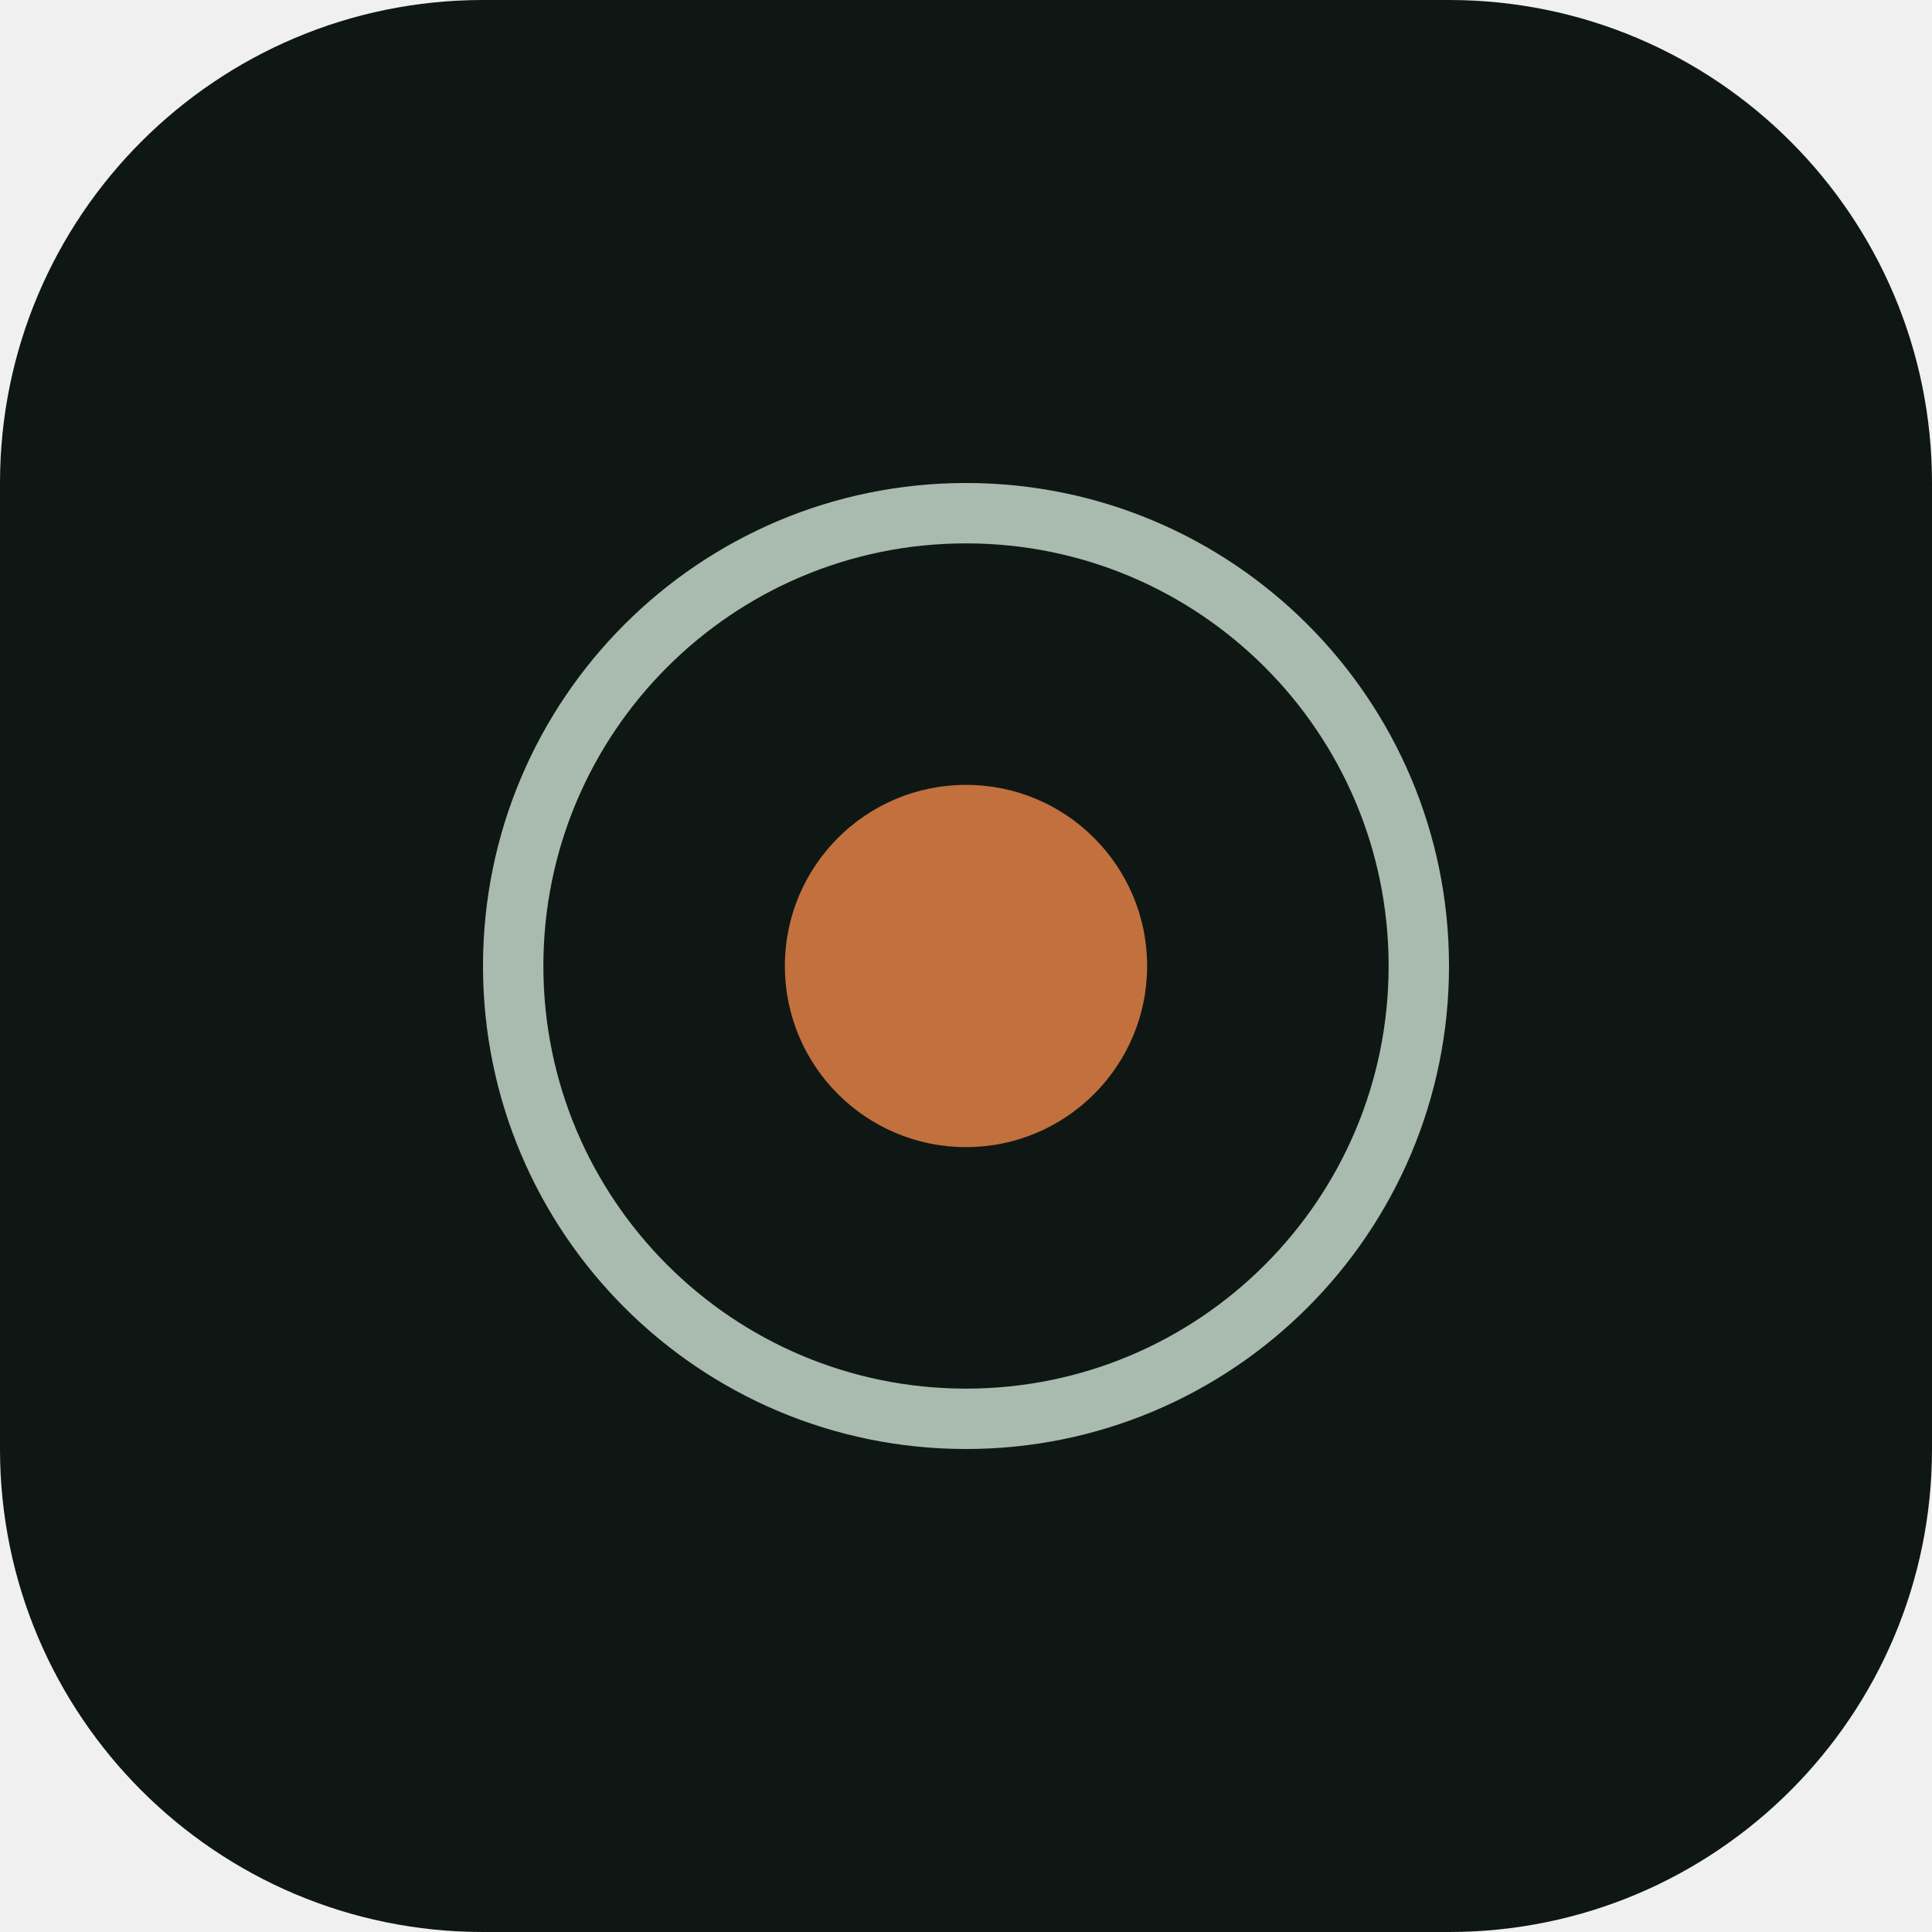
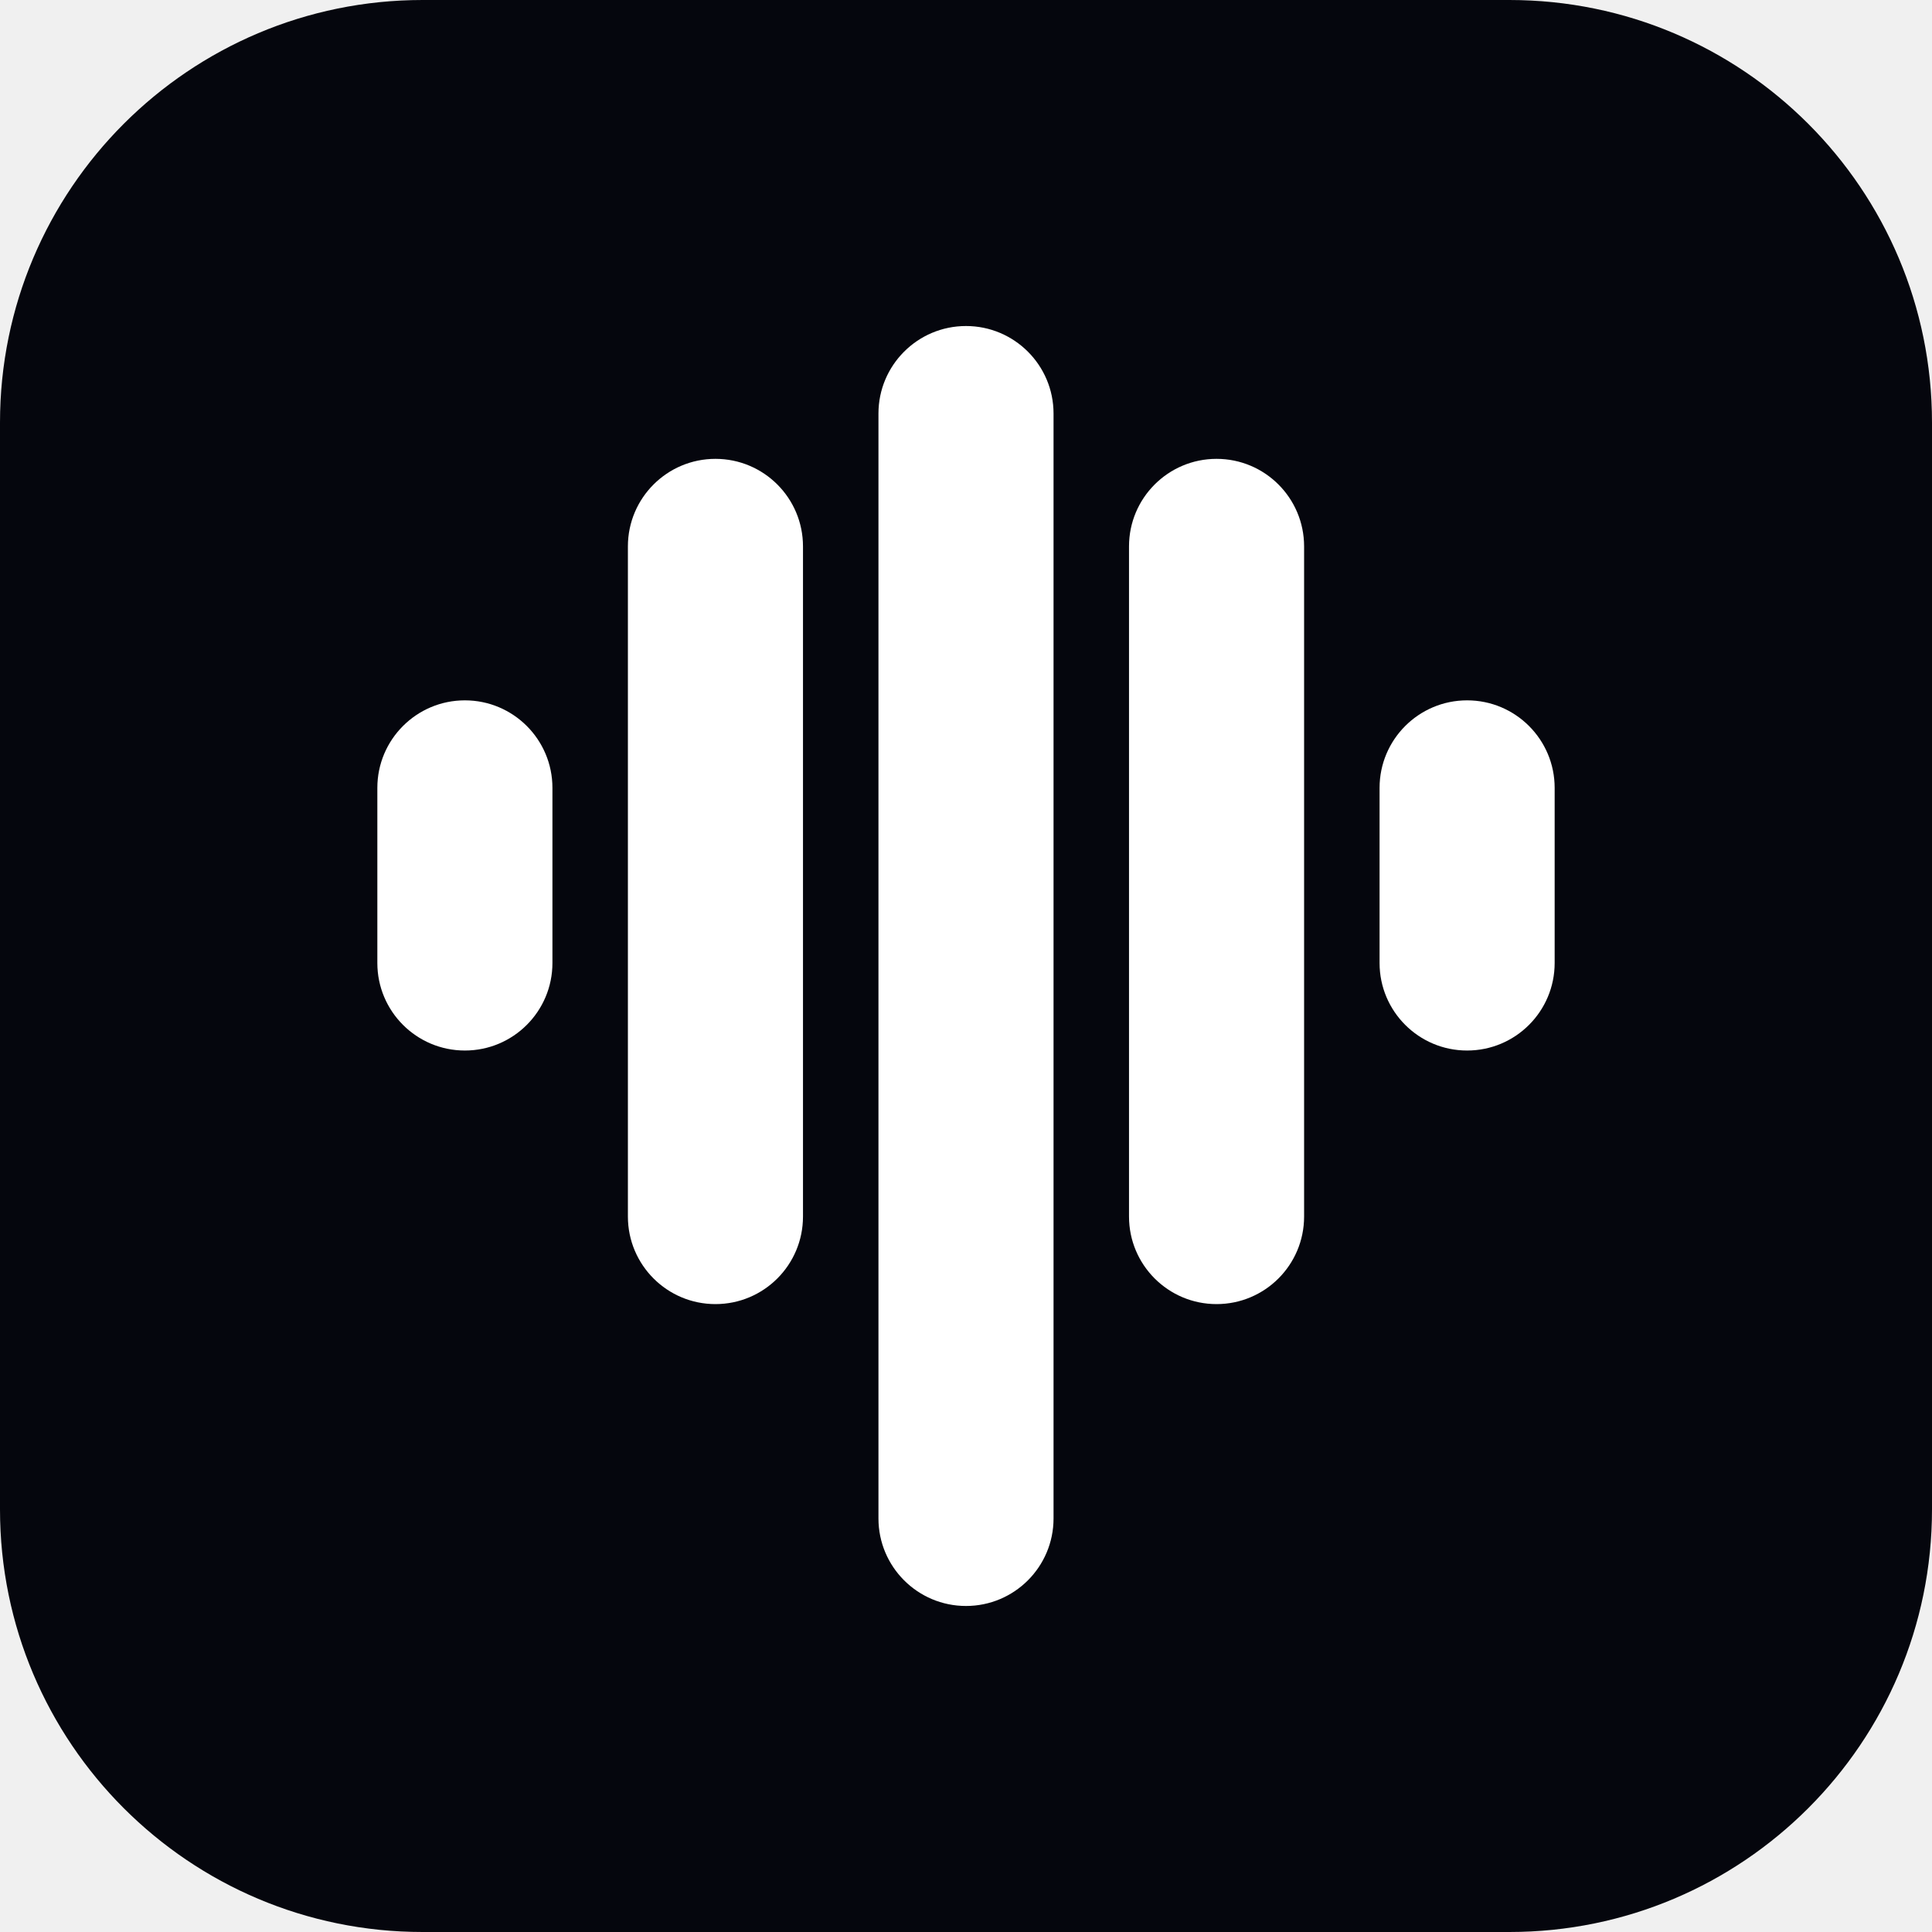
<svg xmlns="http://www.w3.org/2000/svg" viewBox="0 0 64 64">
-   <rect width="64" height="64" rx="16" fill="#0f1714" />
-   <circle cx="32" cy="32" r="15" fill="none" stroke="#a9bbae" stroke-width="2" />
-   <circle cx="32" cy="32" r="6" fill="#c2703d" />
+   <rect width="64" height="64" rx="14" fill="#05060D" />
+   <rect x="12.500" y="23.200" width="5.800" height="11.600" rx="2.900" fill="#FFFFFF" />
+   <rect x="20.800" y="15.200" width="5.800" height="28.000" rx="2.900" fill="#FFFFFF" />
+   <rect x="29.100" y="10.800" width="5.800" height="42.400" rx="2.900" fill="#FFFFFF" />
+   <rect x="37.400" y="15.200" width="5.800" height="28.000" rx="2.900" fill="#FFFFFF" />
+   <rect x="45.700" y="23.200" width="5.800" height="11.600" rx="2.900" fill="#FFFFFF" />
</svg>
